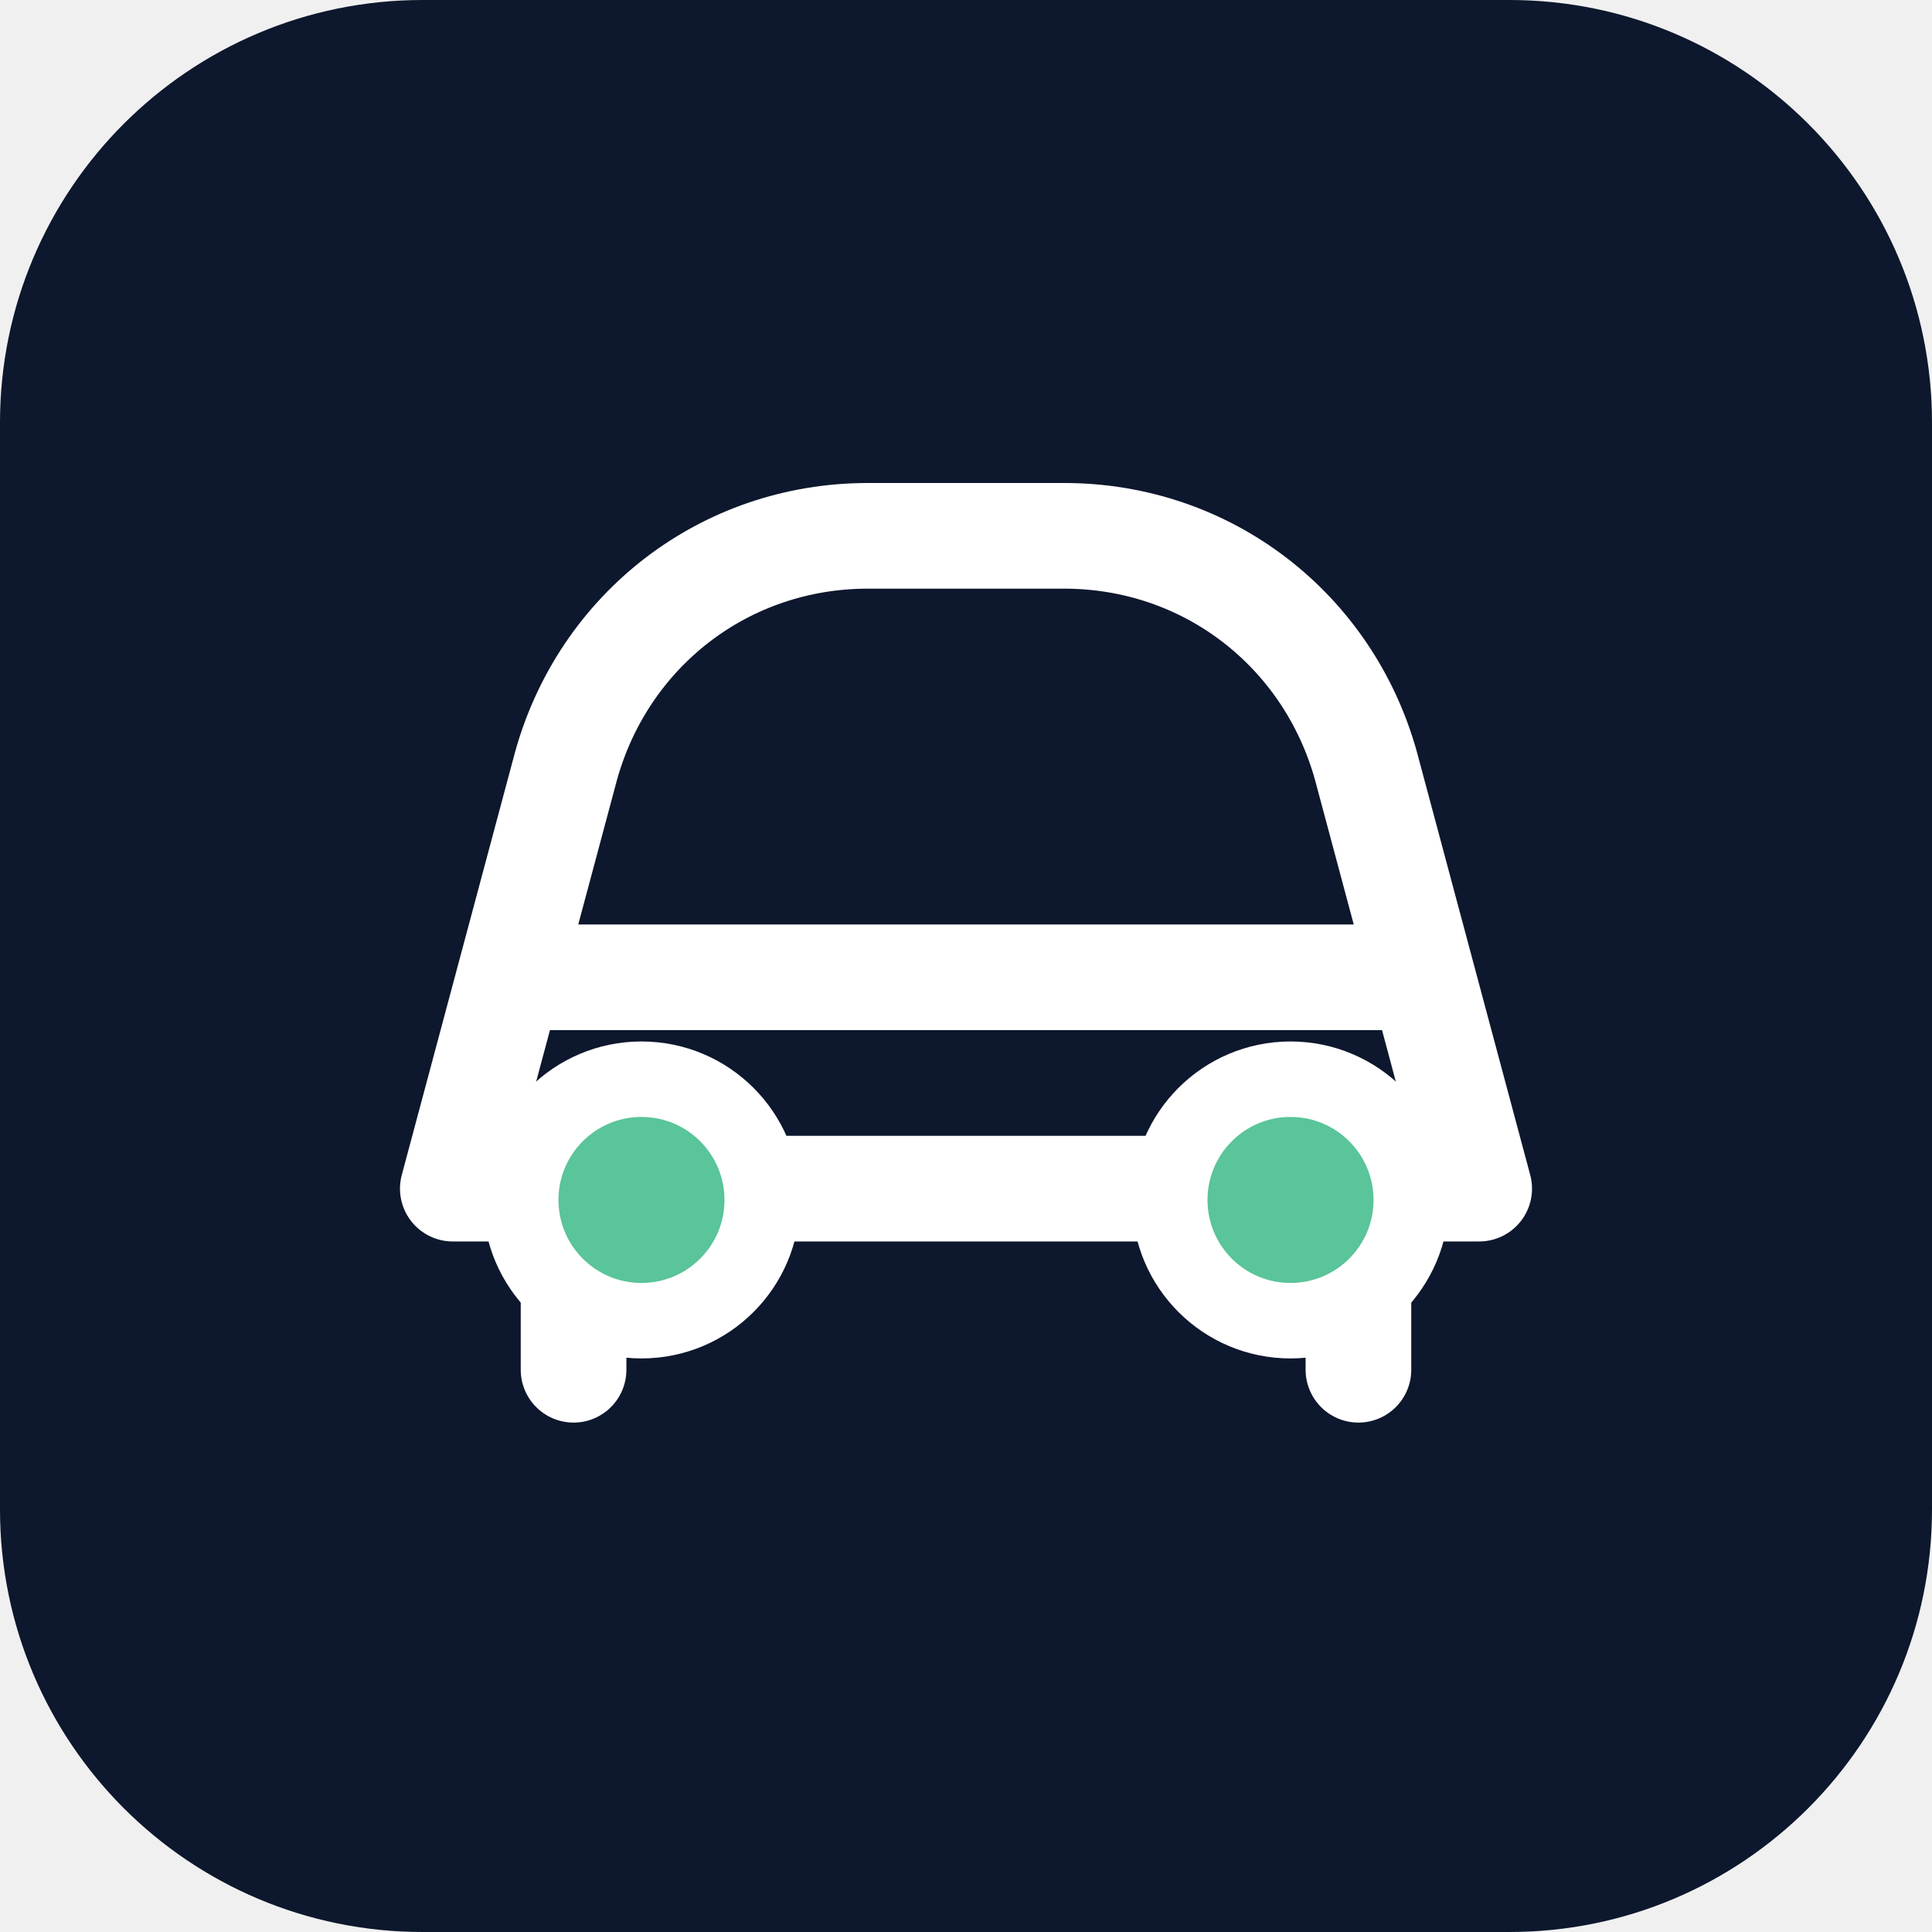
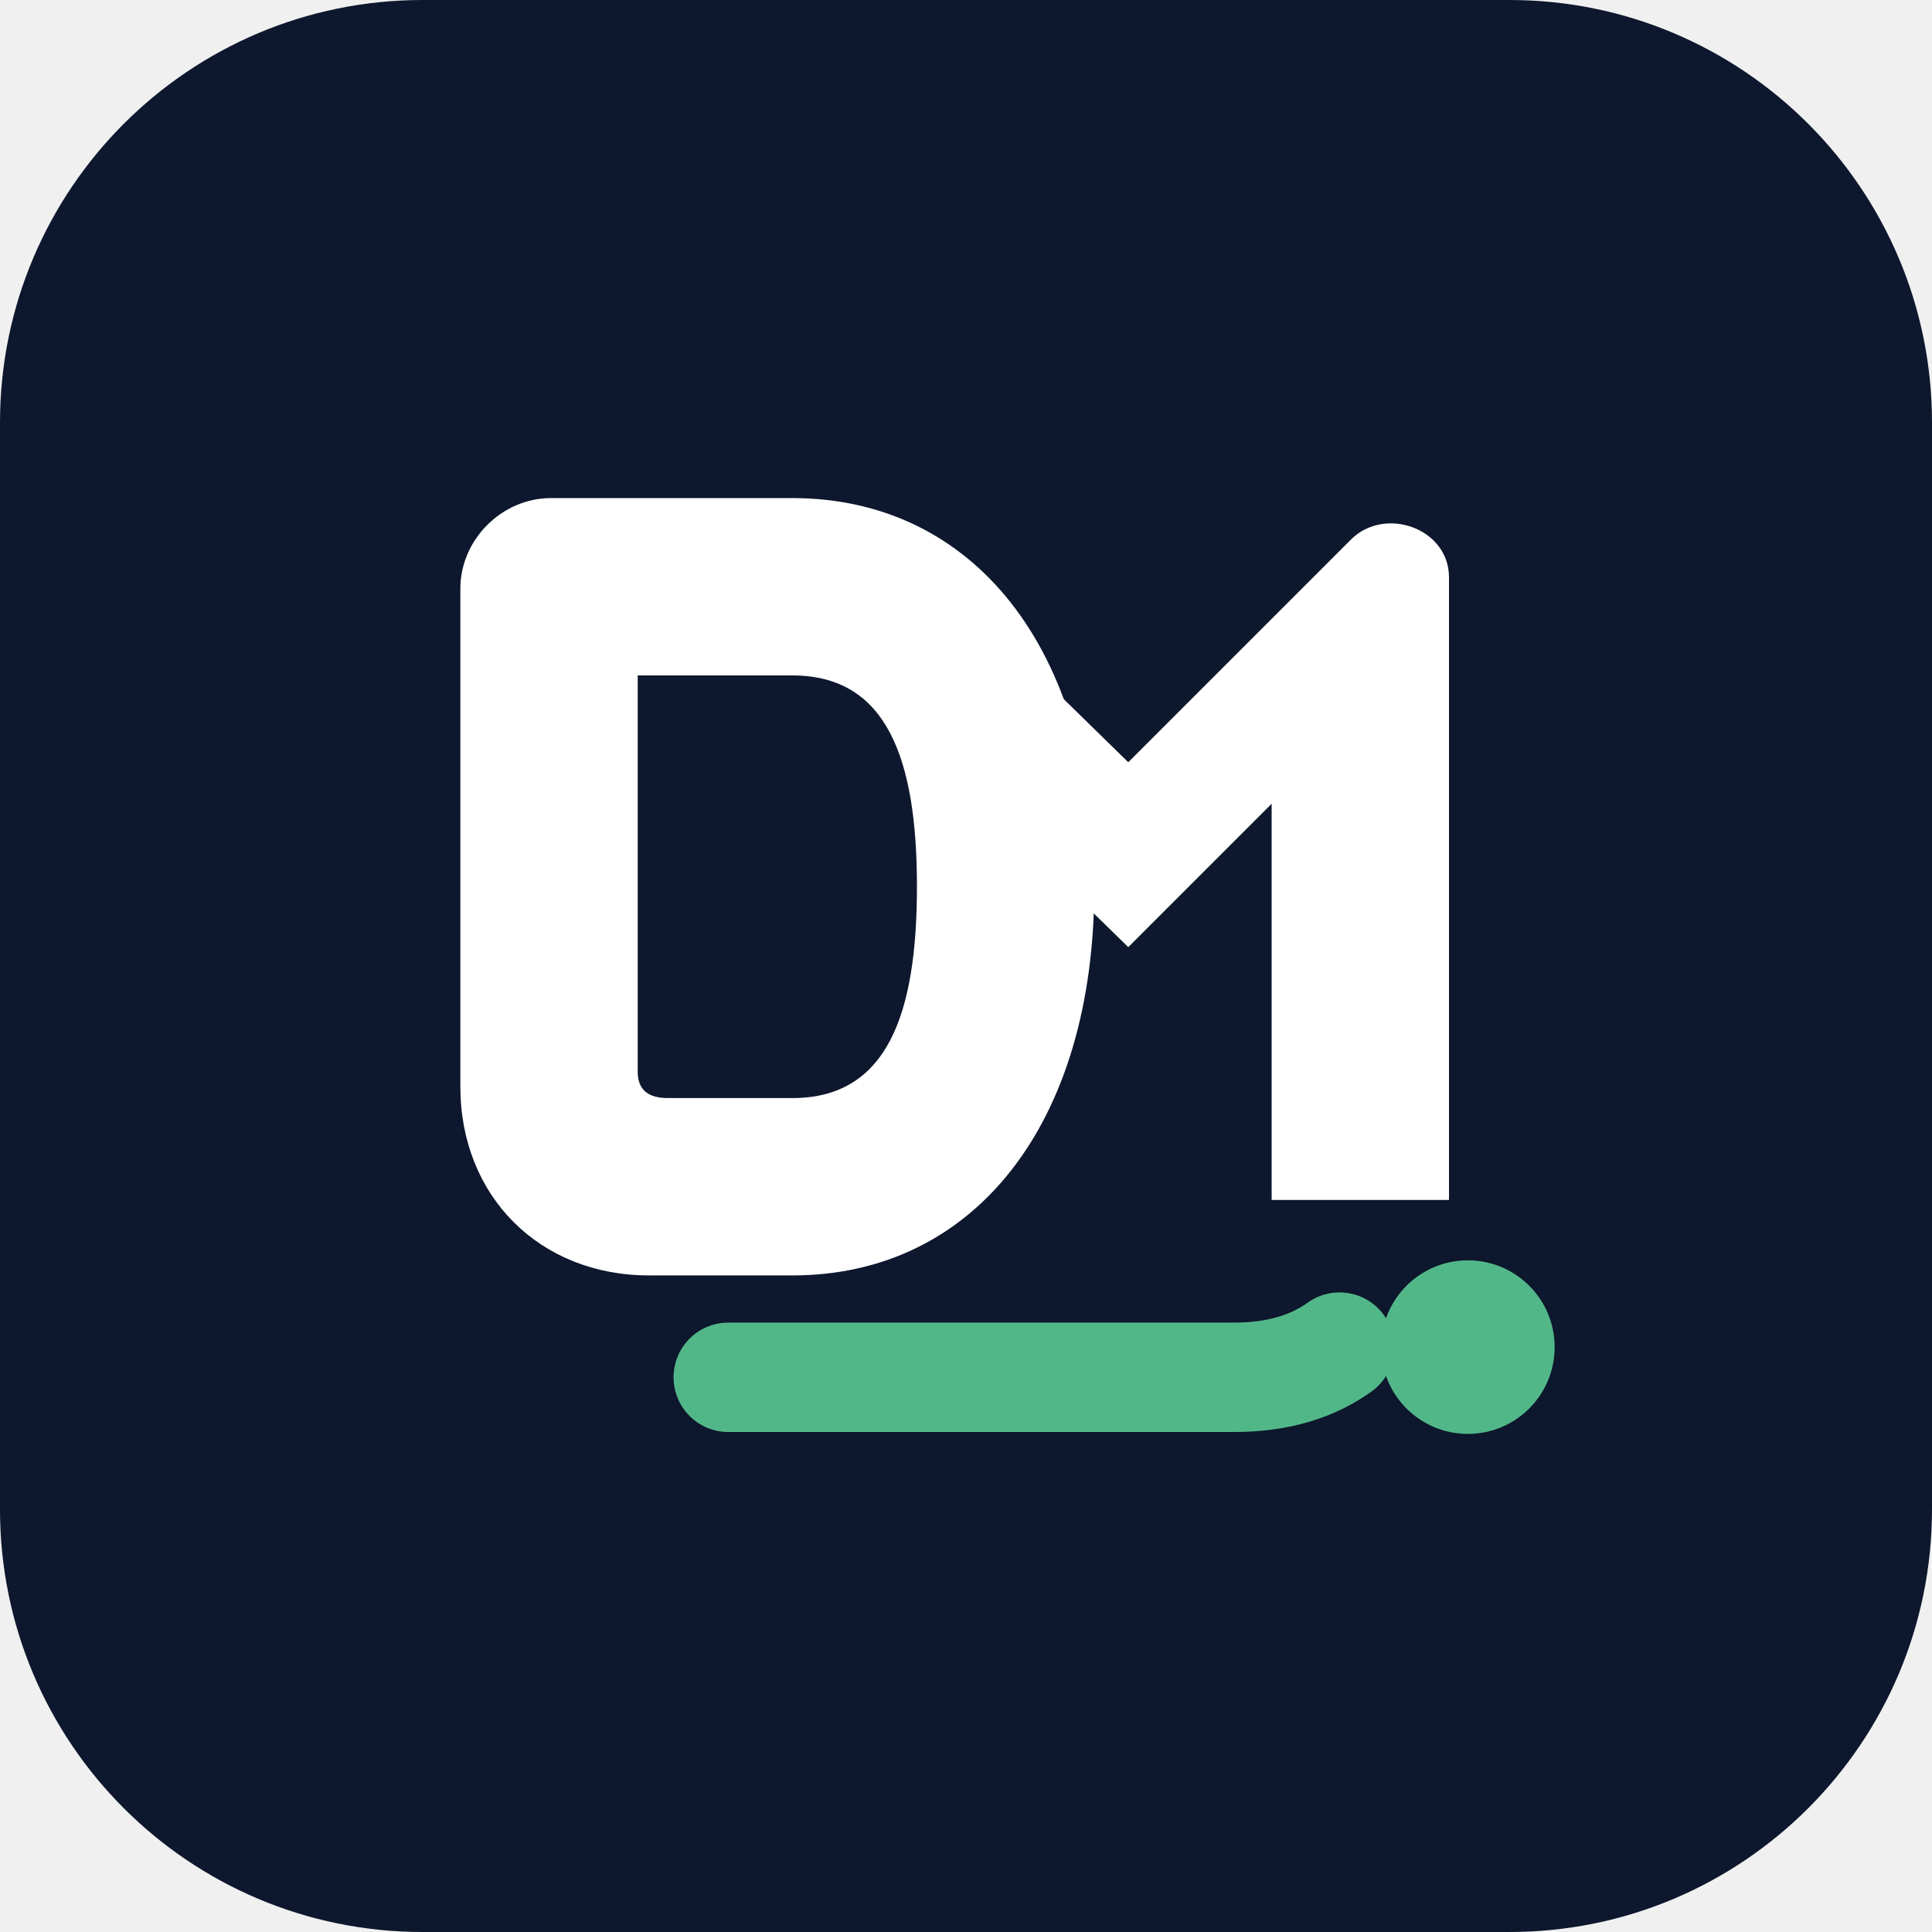
<svg xmlns="http://www.w3.org/2000/svg" viewBox="0 0 512 512">
  <rect width="512" height="512" rx="112" fill="#0d172d" />
-   <path d="M120 315h272l-30-112c-10-36-42-61-80-61h-52c-38 0-70 25-80 61l-30 112Z" fill="none" stroke="#fff" stroke-width="28" stroke-linejoin="round" />
-   <path d="M152 315v48M360 315v48M145 259h222" fill="none" stroke="#fff" stroke-width="28" stroke-linecap="round" />
-   <circle cx="170" cy="318" r="32" fill="#5ac49a" stroke="#fff" stroke-width="20" />
-   <circle cx="342" cy="318" r="32" fill="#5ac49a" stroke="#fff" stroke-width="20" />
+   <path fill="#fff" fill-rule="evenodd" d="M146 132h64c48 0 80 40 80 103s-32 103-80 103h-38c-29 0-50-21-50-50V156c0-13 11-24 24-24Zm23 47v105c0 5 3 7 8 7h33c25 0 33-22 33-56s-8-56-33-56h-41Z" />
+   <path fill="#fff" d="m253 157 46 45 59-59c9-9 26-3 26 10v165h-47V213l-38 38-46-45Z" />
+   <path d="M193 365h134c12 0 21-3 28-8" fill="none" stroke="#52b788" stroke-width="29" stroke-linecap="round" />
+   <circle cx="389" cy="357" r="23" fill="#52b788" />
</svg>
